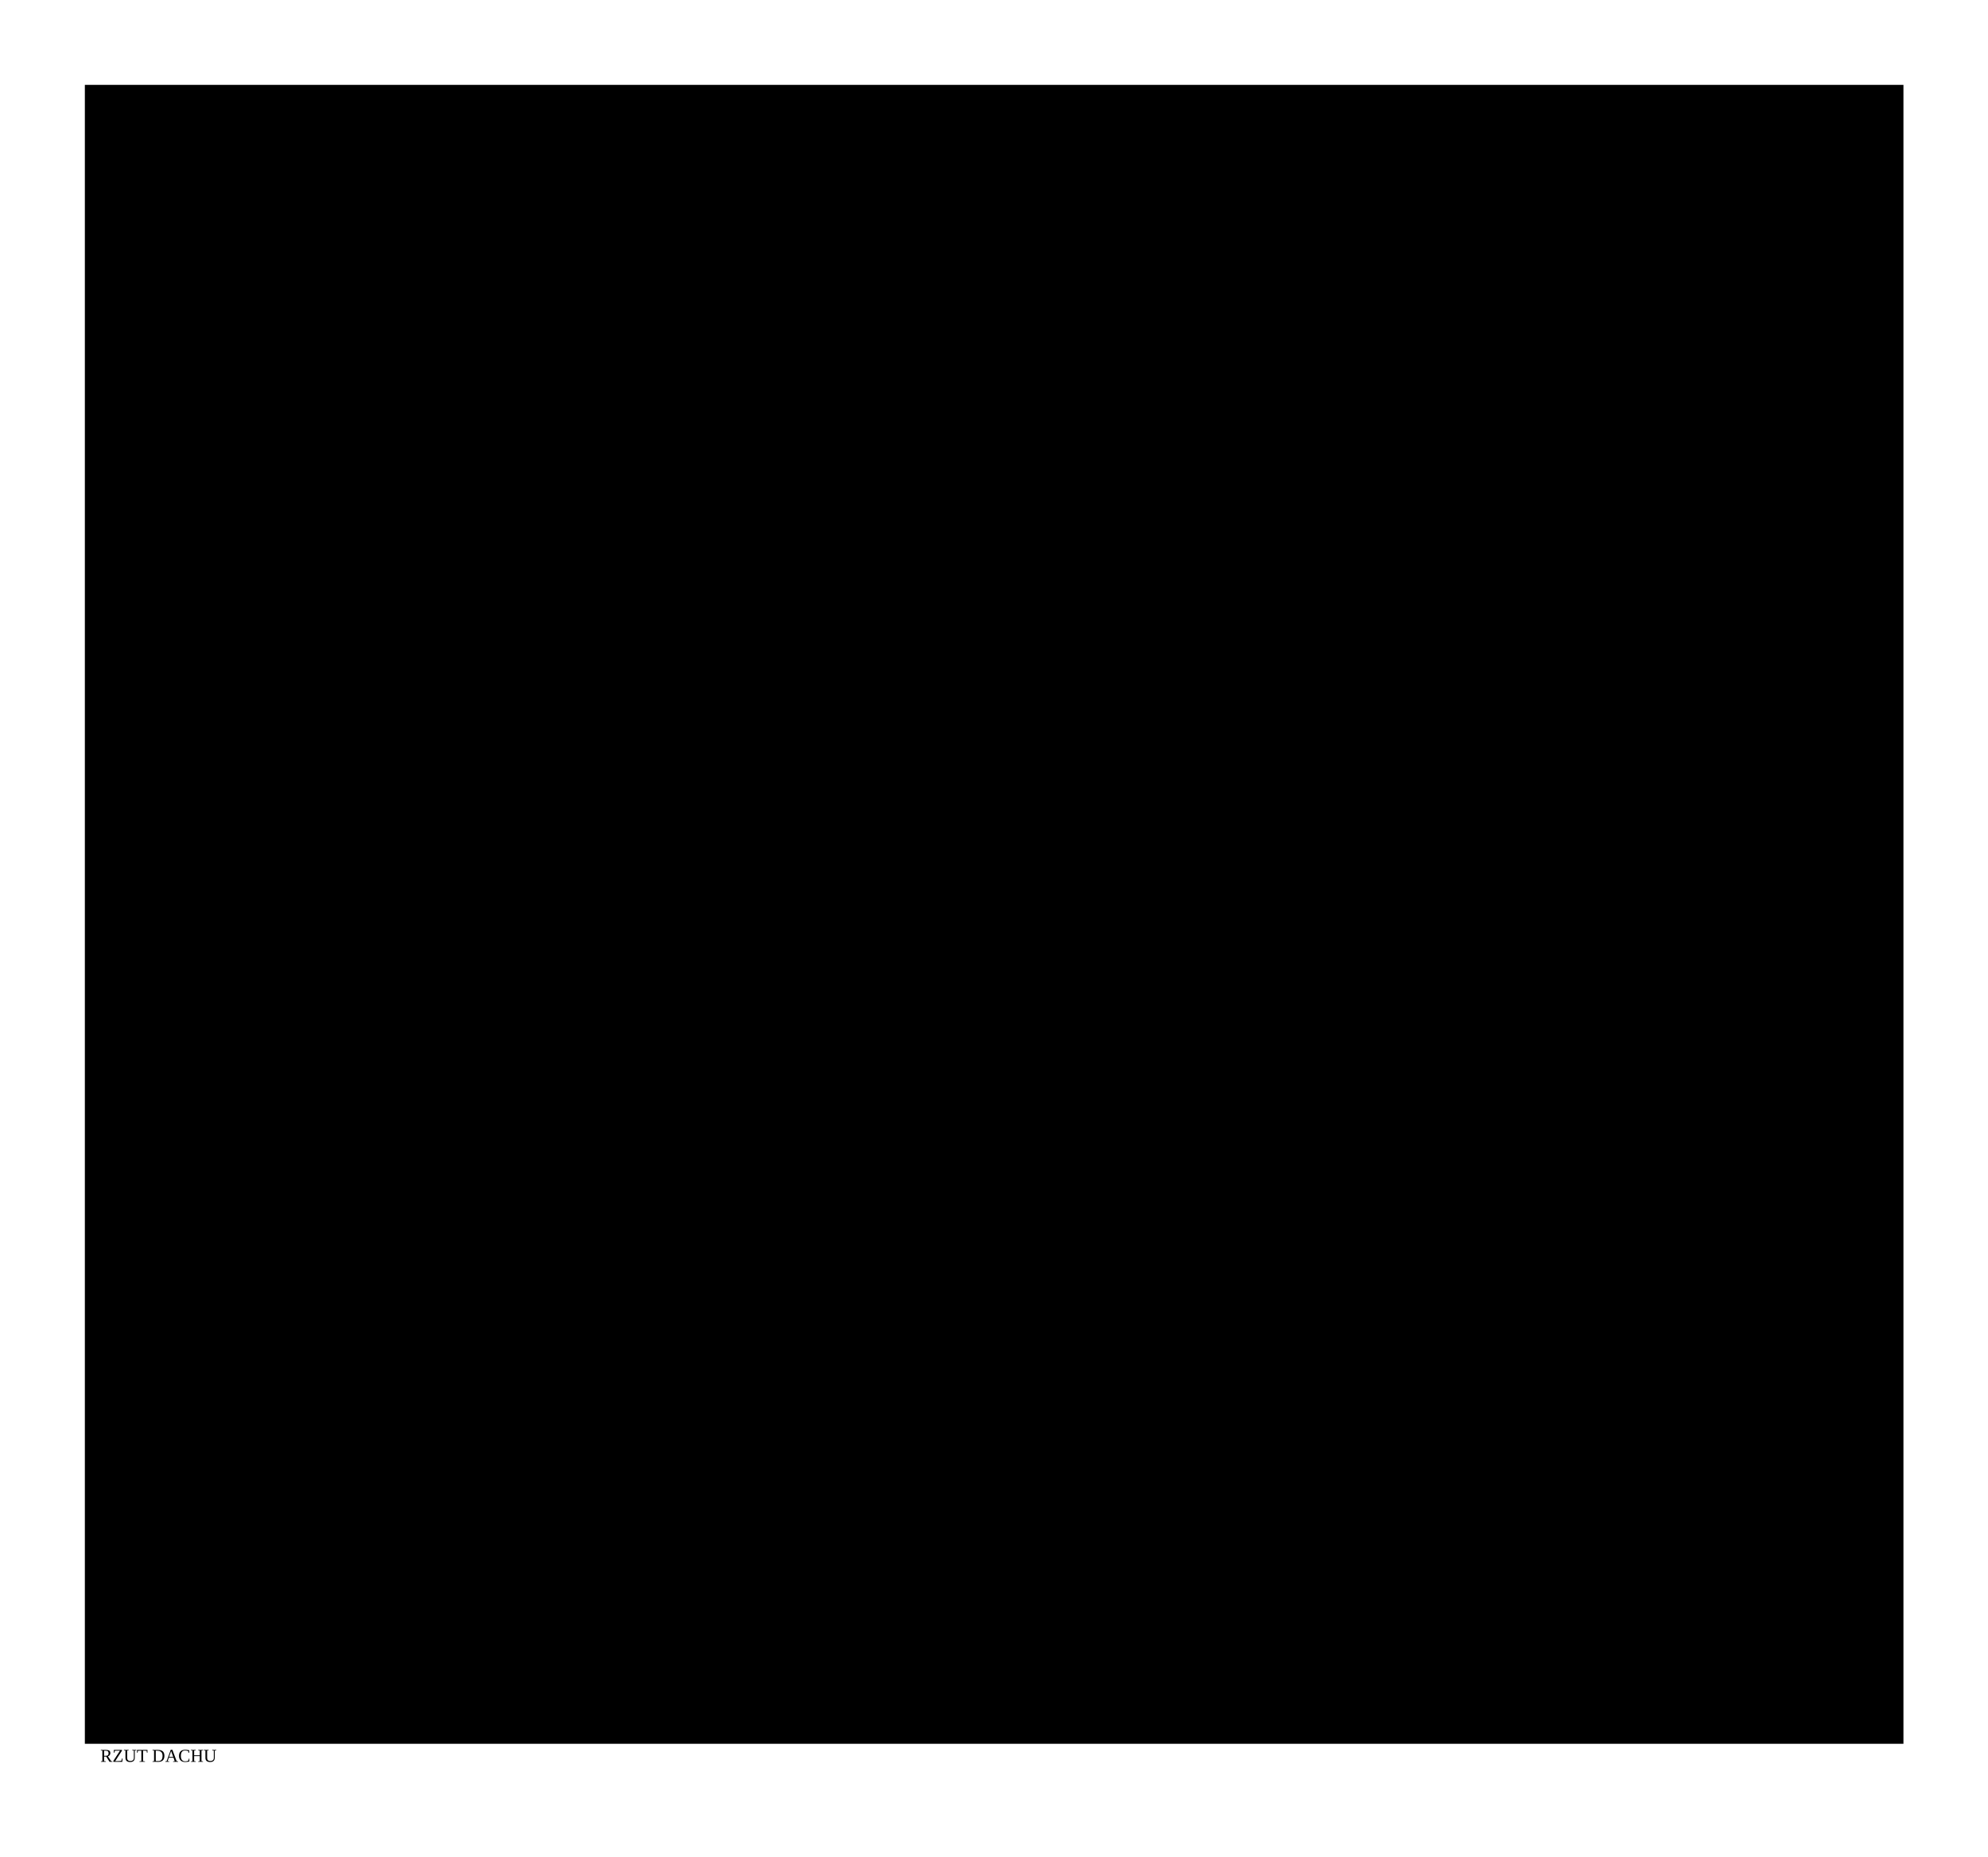
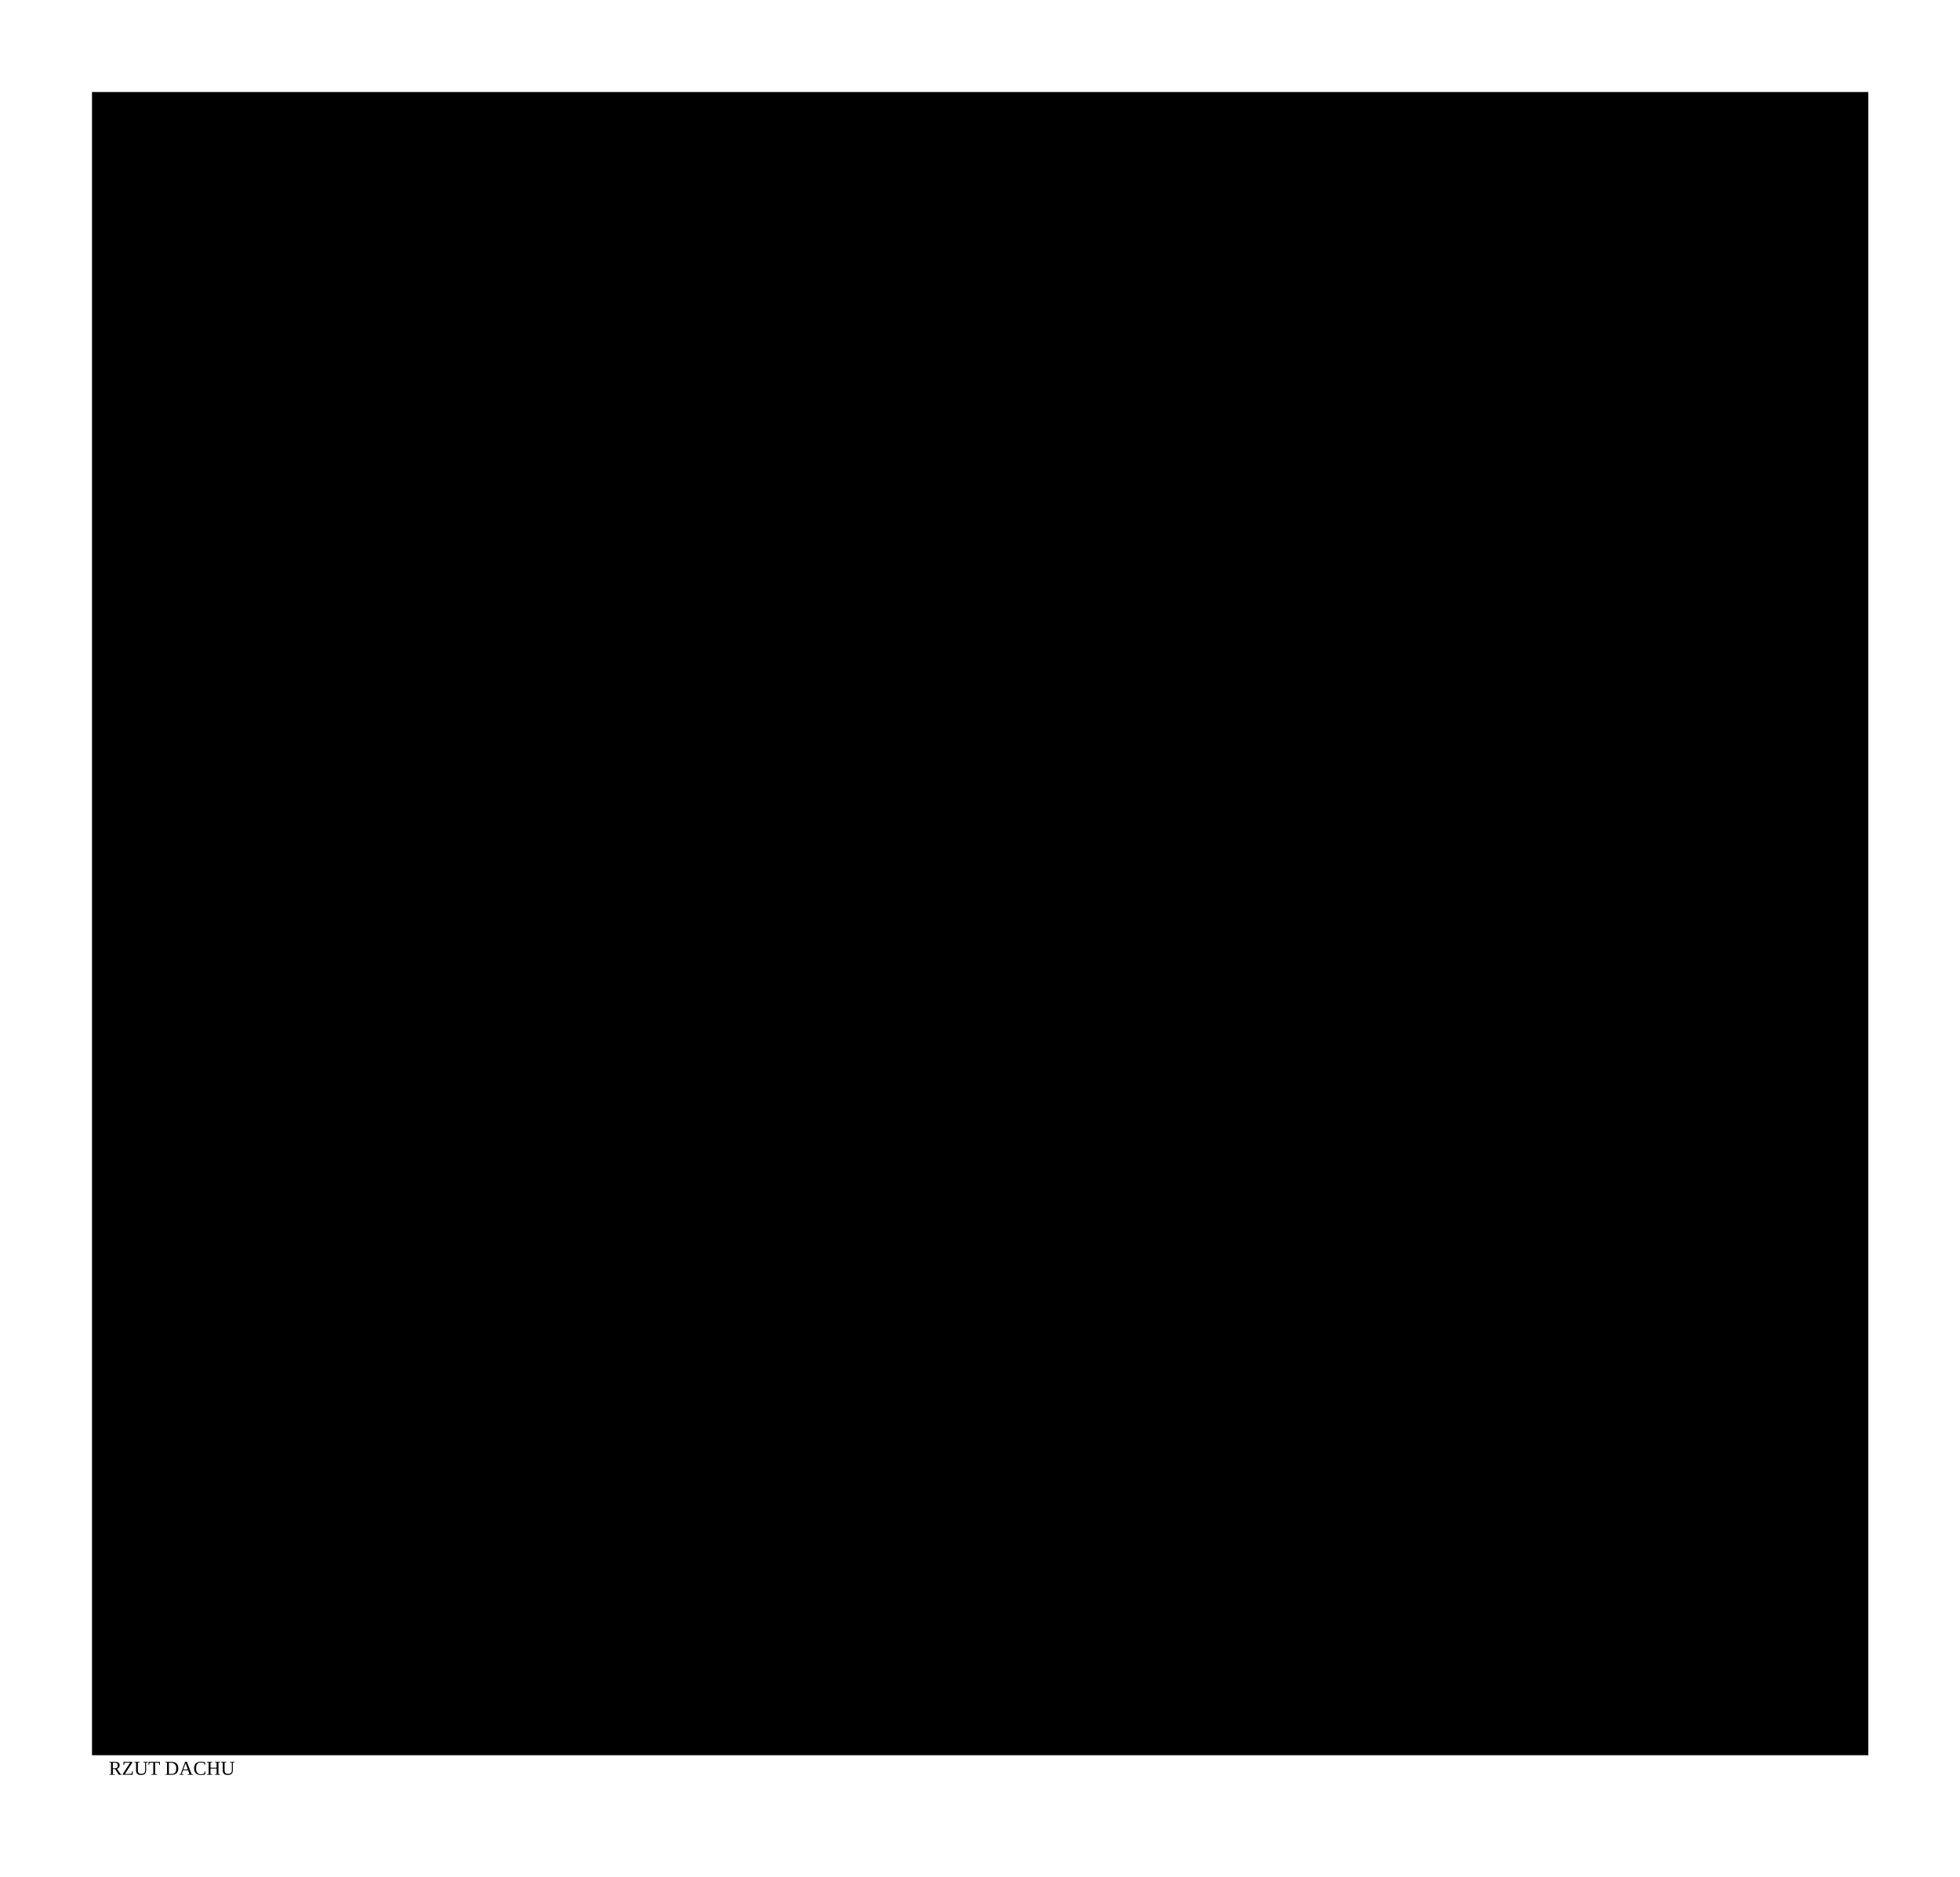
- <svg xmlns="http://www.w3.org/2000/svg" class="drw plan" viewBox="0 0 1312 1225" role="img" aria-label="Plaster miodu – rzut dachu">
+ <svg xmlns="http://www.w3.org/2000/svg" class="drw plan" viewBox="0 0 1193 1142" role="img" aria-label="Plaster miodu – rzut dachu">
  <defs>
    <pattern id="p04d-trawa-0" width="13.6" height="13.6" patternUnits="userSpaceOnUse">
      <rect width="13.6" height="13.6" class="pt-grass" />
      <path d="M2.7,6.8 l1,-2.5 M9.5,12.2 l1,-2.5" class="pt-grassl" />
    </pattern>
    <pattern id="p04d-sedum-0" width="17.0" height="17.0" patternUnits="userSpaceOnUse">
      <rect width="17.0" height="17.0" class="pt-sedum" />
      <circle cx="4.2" cy="5.1" r="1.4" class="pt-sedum2" />
      <circle cx="11.9" cy="11.1" r="1.1" class="pt-sedum3" />
      <circle cx="13.6" cy="2.5" r="0.9" class="pt-sedum2" />
    </pattern>
-     <pattern id="p04d-deska-90" width="61.2" height="19.0" patternUnits="userSpaceOnUse" patternTransform="rotate(90)">
+     <pattern id="p04d-deska-60" width="61.2" height="19.0" patternUnits="userSpaceOnUse" patternTransform="rotate(60)">
+       <rect width="61.2" height="19.0" class="pt-deck" />
+       <line x1="0" y1="4.3" x2="61.2" y2="4.3" class="pt-line" />
+       <line x1="10.2" y1="0.0" x2="10.2" y2="4.8" class="pt-line" />
+       <line x1="0" y1="9.0" x2="61.2" y2="9.0" class="pt-line" />
+       <line x1="37.4" y1="4.8" x2="37.4" y2="9.5" class="pt-line" />
+       <line x1="0" y1="13.8" x2="61.2" y2="13.8" class="pt-line" />
+       <line x1="23.8" y1="9.5" x2="23.8" y2="14.3" class="pt-line" />
+       <line x1="0" y1="18.5" x2="61.2" y2="18.5" class="pt-line" />
+       <line x1="51.0" y1="14.3" x2="51.0" y2="19.0" class="pt-line" />
+     </pattern>
+     <pattern id="p04d-deska-120" width="61.2" height="19.0" patternUnits="userSpaceOnUse" patternTransform="rotate(120)">
      <rect width="61.2" height="19.0" class="pt-deck" />
      <line x1="0" y1="4.3" x2="61.2" y2="4.3" class="pt-line" />
      <line x1="10.2" y1="0.0" x2="10.2" y2="4.8" class="pt-line" />
      <line x1="0" y1="9.0" x2="61.2" y2="9.0" class="pt-line" />
      <line x1="37.4" y1="4.8" x2="37.4" y2="9.5" class="pt-line" />
      <line x1="0" y1="13.8" x2="61.2" y2="13.8" class="pt-line" />
      <line x1="23.8" y1="9.5" x2="23.8" y2="14.3" class="pt-line" />
      <line x1="0" y1="18.5" x2="61.2" y2="18.5" class="pt-line" />
      <line x1="51.0" y1="14.3" x2="51.0" y2="19.0" class="pt-line" />
    </pattern>
  </defs>
-   <path d="M56.0,56.0 L1256.2,56.0 L1256.2,1150.7 L56.0,1150.7 Z" class="" fill-rule="evenodd" fill="url(#p04d-trawa-0)" />
-   <path d="M872.0,263.3 L916.2,288.8 L992.7,156.3 L948.5,130.8 Z" class="pl-path" fill-rule="evenodd" />
-   <circle cx="1099.4" cy="605.1" r="54.4" class="g-cien" />
-   <circle cx="1116.8" cy="593.1" r="28.3" class="g-brzoza" />
-   <circle cx="1106.6" cy="614.4" r="28.3" class="g-brzoza" />
-   <circle cx="1083.5" cy="619.6" r="28.3" class="g-brzoza" />
-   <circle cx="1065.1" cy="604.9" r="28.3" class="g-brzoza" />
-   <circle cx="1065.1" cy="581.3" r="28.3" class="g-brzoza" />
-   <circle cx="1083.5" cy="566.6" r="28.3" class="g-brzoza" />
-   <circle cx="1106.6" cy="571.8" r="28.3" class="g-brzoza" />
-   <circle cx="1089.6" cy="593.1" r="29.9" class="g-brzoza" />
-   <circle cx="1089.6" cy="593.1" r="3.8" class="g-pien" />
-   <circle cx="1150.4" cy="741.1" r="54.4" class="g-cien" />
-   <circle cx="1167.8" cy="729.1" r="28.3" class="g-brzoza" />
-   <circle cx="1157.6" cy="750.4" r="28.3" class="g-brzoza" />
-   <circle cx="1134.5" cy="755.6" r="28.3" class="g-brzoza" />
-   <circle cx="1116.1" cy="740.9" r="28.3" class="g-brzoza" />
-   <circle cx="1116.1" cy="717.3" r="28.3" class="g-brzoza" />
-   <circle cx="1134.5" cy="702.6" r="28.3" class="g-brzoza" />
-   <circle cx="1157.6" cy="707.8" r="28.3" class="g-brzoza" />
-   <circle cx="1140.6" cy="729.1" r="29.9" class="g-brzoza" />
-   <circle cx="1140.6" cy="729.1" r="3.8" class="g-pien" />
-   <circle cx="1072.2" cy="826.1" r="54.4" class="g-cien" />
-   <circle cx="1089.6" cy="814.1" r="28.3" class="g-sosna" />
-   <circle cx="1085.3" cy="828.8" r="28.3" class="g-sosna" />
-   <circle cx="1073.7" cy="838.9" r="28.3" class="g-sosna" />
-   <circle cx="1058.5" cy="841.0" r="28.3" class="g-sosna" />
-   <circle cx="1044.6" cy="834.7" r="28.3" class="g-sosna" />
-   <circle cx="1036.3" cy="821.8" r="28.3" class="g-sosna" />
-   <circle cx="1036.3" cy="806.4" r="28.3" class="g-sosna" />
-   <circle cx="1044.6" cy="793.6" r="28.3" class="g-sosna" />
-   <circle cx="1058.5" cy="787.2" r="28.3" class="g-sosna" />
-   <circle cx="1073.7" cy="789.4" r="28.3" class="g-sosna" />
-   <circle cx="1085.3" cy="799.4" r="28.3" class="g-sosna" />
-   <circle cx="1062.4" cy="814.1" r="29.9" class="g-sosna" />
-   <circle cx="1062.4" cy="814.1" r="3.8" class="g-pien" />
-   <circle cx="181.4" cy="1047.1" r="54.4" class="g-cien" />
-   <circle cx="198.8" cy="1035.1" r="28.3" class="g-klon" />
-   <circle cx="188.6" cy="1056.4" r="28.3" class="g-klon" />
-   <circle cx="165.5" cy="1061.6" r="28.3" class="g-klon" />
-   <circle cx="147.1" cy="1046.9" r="28.3" class="g-klon" />
-   <circle cx="147.1" cy="1023.3" r="28.3" class="g-klon" />
-   <circle cx="165.5" cy="1008.6" r="28.3" class="g-klon" />
-   <circle cx="188.6" cy="1013.8" r="28.3" class="g-klon" />
-   <circle cx="171.6" cy="1035.1" r="29.9" class="g-klon" />
-   <circle cx="171.6" cy="1035.1" r="3.8" class="g-pien" />
-   <path d="M392.6,683.4 L392.6,811.0 L545.6,722.6 L545.6,565.6 L681.6,487.1 L817.6,565.6 L817.6,722.6 L970.6,811.0 L970.6,477.3 L862.8,415.0 L860.1,413.5 L928.1,374.2 L928.1,295.7 L860.1,256.4 L792.1,295.7 L792.1,374.2 L782.0,368.4 L782.0,368.4 L681.6,310.4 L392.6,477.3 Z" class="pl-roofshadow" fill-rule="evenodd" transform="translate(5,6)" />
-   <path d="M392.6,683.4 L392.6,811.0 L545.6,722.6 L545.6,565.6 L681.6,487.1 L817.6,565.6 L817.6,722.6 L970.6,811.0 L970.6,477.3 L862.8,415.0 L860.1,413.5 L928.1,374.2 L928.1,295.7 L860.1,256.4 L792.1,295.7 L792.1,374.2 L782.0,368.4 L782.0,368.4 L681.6,310.4 L392.6,477.3 Z" class="" fill-rule="evenodd" fill="url(#p04d-sedum-0)" />
-   <path d="M392.6,683.4 L392.6,811.0 L545.6,722.6 L545.6,565.6 L681.6,487.1 L817.6,565.6 L817.6,722.6 L970.6,811.0 L970.6,477.3 L862.8,415.0 L860.1,413.5 L928.1,374.2 L928.1,295.7 L860.1,256.4 L792.1,295.7 L792.1,374.2 L782.0,368.4 L782.0,368.4 L681.6,310.4 L392.6,477.3 Z" class="pl-parapet" fill-rule="evenodd" />
-   <path d="M401.1,796.2 L537.1,717.7 L537.1,560.7 L681.6,477.3 L826.1,560.7 L826.1,717.7 L962.1,796.2 L962.1,482.2 L858.6,422.4 L843.1,413.5 L919.6,369.3 L919.6,300.6 L860.1,266.2 L800.6,300.6 L800.6,388.9 L787.9,381.6 L681.6,320.2 L401.1,482.2 Z" class="pl-parapet-in" fill-rule="evenodd" />
-   <text x="503.1" y="526.3" text-anchor="middle" class="t-lvl">+3,40</text>
-   <path d="M392.6,683.4 L282.1,619.6 L171.6,683.4 L171.6,708.6 L171.6,811.0 L282.1,874.8 L392.6,811.0 Z" class="pl-roofshadow" fill-rule="evenodd" transform="translate(5,6)" />
-   <path d="M392.6,683.4 L282.1,619.6 L171.6,683.4 L171.6,708.6 L171.6,811.0 L282.1,874.8 L392.6,811.0 Z" class="" fill-rule="evenodd" fill="url(#p04d-sedum-0)" />
-   <path d="M392.6,683.4 L282.1,619.6 L171.6,683.4 L171.6,708.6 L171.6,811.0 L282.1,874.8 L392.6,811.0 Z" class="pl-parapet" fill-rule="evenodd" />
-   <path d="M384.1,688.3 L282.1,629.4 L180.1,688.3 L180.1,708.6 L180.1,806.1 L282.1,864.9 L384.1,806.1 Z" class="pl-parapet-in" fill-rule="evenodd" />
-   <text x="282.1" y="759.8" text-anchor="middle" class="t-lvl">+6,80</text>
-   <path d="M392.6,811.0 L503.1,874.8 L681.6,977.8 L970.6,811.0 L817.6,722.6 L681.6,801.2 L545.6,722.6 Z" class="pl-roofshadow" fill-rule="evenodd" transform="translate(5,6)" />
-   <path d="M392.6,811.0 L503.1,874.8 L681.6,977.8 L970.6,811.0 L817.6,722.6 L681.6,801.2 L545.6,722.6 Z" class="" fill-rule="evenodd" fill="url(#p04d-sedum-0)" />
-   <path d="M392.6,811.0 L503.1,874.8 L681.6,977.8 L970.6,811.0 L817.6,722.6 L681.6,801.2 L545.6,722.6 Z" class="pl-parapet" fill-rule="evenodd" />
-   <path d="M409.6,811.0 L507.4,867.4 L681.6,968.0 L953.6,811.0 L817.6,732.4 L681.6,811.0 L545.6,732.4 Z" class="pl-parapet-in" fill-rule="evenodd" />
-   <text x="681.6" y="842.9" text-anchor="middle" class="t-lvl">+6,80</text>
-   <path d="M503.1,1002.4 L392.6,1066.2 L282.1,1002.4 L282.1,874.8 L392.6,811.0 L503.1,874.8 Z" class="" fill-rule="evenodd" fill="url(#p04d-deska-90)" />
-   <path d="M503.1,1002.4 L392.6,1066.2 L282.1,1002.4 L282.1,874.8 L392.6,811.0 L503.1,874.8 Z" class="pl-parapet" fill-rule="evenodd" />
-   <text x="392.6" y="938.6" text-anchor="middle" class="t-room-s">Taras</text>
-   <path d="M817.6,722.6 L681.6,801.2 L545.6,722.6 L545.6,565.6 L681.6,487.1 L817.6,565.6 Z" class="gr-glass" fill-rule="evenodd" />
-   <line x1="681.6" y1="644.1" x2="817.6" y2="722.6" class="gr-mullion" />
-   <line x1="681.6" y1="644.1" x2="681.6" y2="801.2" class="gr-mullion" />
-   <line x1="681.6" y1="644.1" x2="545.6" y2="722.6" class="gr-mullion" />
-   <line x1="681.6" y1="644.1" x2="545.6" y2="565.6" class="gr-mullion" />
-   <line x1="681.6" y1="644.1" x2="681.6" y2="487.1" class="gr-mullion" />
-   <line x1="681.6" y1="644.1" x2="817.6" y2="565.6" class="gr-mullion" />
-   <path d="M728.7,644.1 L725.1,626.1 L714.9,610.8 L699.6,600.6 L681.6,597.0 L663.6,600.6 L648.3,610.8 L638.1,626.1 L634.5,644.1 L638.1,662.1 L648.3,677.4 L663.6,687.7 L681.6,691.2 L699.6,687.7 L714.9,677.4 L725.1,662.1 Z" class="gr-open" fill-rule="evenodd" />
-   <text x="681.6" y="664.5" text-anchor="middle" class="t-void">dach szklany otwierany</text>
-   <g transform="translate(1225.6,90.0)">
+   <path d="M56.0,56.0 L1137.2,56.0 L1137.2,1068.3 L56.0,1068.3 Z" class="" fill-rule="evenodd" fill="url(#p04d-trawa-0)" />
+   <path d="M819.6,232.8 L845.1,277.0 L1021.8,175.0 L996.3,130.8 Z" class="pl-path" fill-rule="evenodd" />
+   <circle cx="980.4" cy="376.4" r="54.4" class="g-cien" />
+   <circle cx="997.8" cy="364.5" r="28.3" class="g-brzoza" />
+   <circle cx="987.6" cy="385.7" r="28.3" class="g-brzoza" />
+   <circle cx="964.5" cy="391.0" r="28.3" class="g-brzoza" />
+   <circle cx="946.1" cy="376.3" r="28.3" class="g-brzoza" />
+   <circle cx="946.1" cy="352.7" r="28.3" class="g-brzoza" />
+   <circle cx="964.5" cy="338.0" r="28.3" class="g-brzoza" />
+   <circle cx="987.6" cy="343.2" r="28.3" class="g-brzoza" />
+   <circle cx="970.6" cy="364.5" r="29.9" class="g-brzoza" />
+   <circle cx="970.6" cy="364.5" r="3.8" class="g-pien" />
+   <circle cx="1031.4" cy="529.4" r="54.4" class="g-cien" />
+   <circle cx="1048.8" cy="517.5" r="28.3" class="g-brzoza" />
+   <circle cx="1038.6" cy="538.7" r="28.3" class="g-brzoza" />
+   <circle cx="1015.5" cy="544.0" r="28.3" class="g-brzoza" />
+   <circle cx="997.1" cy="529.3" r="28.3" class="g-brzoza" />
+   <circle cx="997.1" cy="505.7" r="28.3" class="g-brzoza" />
+   <circle cx="1015.5" cy="491.0" r="28.3" class="g-brzoza" />
+   <circle cx="1038.6" cy="496.2" r="28.3" class="g-brzoza" />
+   <circle cx="1021.6" cy="517.5" r="29.9" class="g-brzoza" />
+   <circle cx="1021.6" cy="517.5" r="3.8" class="g-pien" />
+   <circle cx="946.4" cy="699.4" r="54.4" class="g-cien" />
+   <circle cx="963.8" cy="687.5" r="28.3" class="g-sosna" />
+   <circle cx="959.5" cy="702.2" r="28.3" class="g-sosna" />
+   <circle cx="947.9" cy="712.2" r="28.3" class="g-sosna" />
+   <circle cx="932.7" cy="714.4" r="28.3" class="g-sosna" />
+   <circle cx="918.8" cy="708.0" r="28.3" class="g-sosna" />
+   <circle cx="910.5" cy="695.1" r="28.3" class="g-sosna" />
+   <circle cx="910.5" cy="679.8" r="28.3" class="g-sosna" />
+   <circle cx="918.8" cy="666.9" r="28.3" class="g-sosna" />
+   <circle cx="932.7" cy="660.5" r="28.3" class="g-sosna" />
+   <circle cx="947.9" cy="662.7" r="28.3" class="g-sosna" />
+   <circle cx="959.5" cy="672.8" r="28.3" class="g-sosna" />
+   <circle cx="936.6" cy="687.5" r="29.9" class="g-sosna" />
+   <circle cx="936.6" cy="687.5" r="3.8" class="g-pien" />
+   <circle cx="181.4" cy="886.4" r="54.4" class="g-cien" />
+   <circle cx="198.8" cy="874.5" r="28.3" class="g-klon" />
+   <circle cx="188.6" cy="895.7" r="28.3" class="g-klon" />
+   <circle cx="165.5" cy="901.0" r="28.3" class="g-klon" />
+   <circle cx="147.1" cy="886.3" r="28.3" class="g-klon" />
+   <circle cx="147.1" cy="862.7" r="28.3" class="g-klon" />
+   <circle cx="165.5" cy="848.0" r="28.3" class="g-klon" />
+   <circle cx="188.6" cy="853.2" r="28.3" class="g-klon" />
+   <circle cx="171.6" cy="874.5" r="29.9" class="g-klon" />
+   <circle cx="171.6" cy="874.5" r="3.8" class="g-pien" />
+   <path d="M816.7,336.5 L848.1,282.1 L816.7,227.7 L753.9,227.7 L722.4,282.1 L753.9,336.5 Z" class="pl-roofshadow" fill-rule="evenodd" transform="translate(5,6)" />
+   <path d="M816.7,336.5 L848.1,282.1 L816.7,227.7 L753.9,227.7 L722.4,282.1 L753.9,336.5 Z" class="" fill-rule="evenodd" fill="url(#p04d-sedum-0)" />
+   <path d="M816.7,336.5 L848.1,282.1 L816.7,227.7 L753.9,227.7 L722.4,282.1 L753.9,336.5 Z" class="pl-parapet" fill-rule="evenodd" />
+   <path d="M811.8,328.0 L838.3,282.1 L811.8,236.2 L758.8,236.2 L732.3,282.1 L758.8,328.0 Z" class="pl-parapet-in" fill-rule="evenodd" />
+   <text x="785.3" y="282.1" text-anchor="middle" class="t-lvl">+3,40</text>
+   <path d="M450.0,259.1 L320.5,483.5 L454.0,483.5 L516.8,374.7 L642.4,374.7 L705.2,483.5 L838.7,483.5 L709.2,259.1 L717.0,245.5 L596.5,245.5 L442.2,245.5 Z" class="pl-roofshadow" fill-rule="evenodd" transform="translate(5,6)" />
+   <path d="M450.0,259.1 L320.5,483.5 L454.0,483.5 L516.8,374.7 L642.4,374.7 L705.2,483.5 L838.7,483.5 L709.2,259.1 L717.0,245.5 L596.5,245.5 L442.2,245.5 Z" class="" fill-rule="evenodd" fill="url(#p04d-sedum-0)" />
+   <path d="M450.0,259.1 L320.5,483.5 L454.0,483.5 L516.8,374.7 L642.4,374.7 L705.2,483.5 L838.7,483.5 L709.2,259.1 L717.0,245.5 L596.5,245.5 L442.2,245.5 Z" class="pl-parapet" fill-rule="evenodd" />
+   <path d="M459.9,259.1 L335.2,475.0 L449.1,475.0 L511.9,366.2 L647.3,366.2 L710.1,475.0 L824.0,475.0 L699.3,259.1 L702.3,254.0 L596.5,254.0 L456.9,254.0 Z" class="pl-parapet-in" fill-rule="evenodd" />
+   <text x="579.6" y="316.9" text-anchor="middle" class="t-lvl">+6,60</text>
+   <path d="M516.8,592.3 L450.0,707.9 L414.7,769.1 L426.4,769.1 L556.0,769.1 L744.5,769.1 L709.2,707.9 L642.4,592.3 Z" class="pl-roofshadow" fill-rule="evenodd" transform="translate(5,6)" />
+   <path d="M516.8,592.3 L450.0,707.9 L414.7,769.1 L426.4,769.1 L556.0,769.1 L744.5,769.1 L709.2,707.9 L642.4,592.3 Z" class="" fill-rule="evenodd" fill="url(#p04d-sedum-0)" />
+   <path d="M516.8,592.3 L450.0,707.9 L414.7,769.1 L426.4,769.1 L556.0,769.1 L744.5,769.1 L709.2,707.9 L642.4,592.3 Z" class="pl-parapet" fill-rule="evenodd" />
+   <path d="M429.4,760.6 L556.0,760.6 L729.8,760.6 L701.8,712.1 L637.5,600.8 L521.7,600.8 L457.4,712.1 Z" class="pl-parapet-in" fill-rule="evenodd" />
+   <text x="579.6" y="650.1" text-anchor="middle" class="t-lvl">+6,60</text>
+   <path d="M426.4,769.1 L383.2,843.9 L599.2,843.9 L556.0,769.1 Z" class="pl-roofpatio" fill-rule="evenodd" />
+   <path d="M516.8,592.3 L450.0,707.9 L320.5,483.5 L454.0,483.5 Z" class="" fill-rule="evenodd" fill="url(#p04d-deska-60)" />
+   <path d="M516.8,592.3 L450.0,707.9 L320.5,483.5 L454.0,483.5 Z" class="pl-parapet" fill-rule="evenodd" />
+   <text x="450.0" y="650.1" text-anchor="middle" class="t-room-s">Taras zachodni</text>
+   <path d="M705.2,483.5 L838.7,483.5 L709.2,707.9 L642.4,592.3 Z" class="" fill-rule="evenodd" fill="url(#p04d-deska-120)" />
+   <path d="M705.2,483.5 L838.7,483.5 L709.2,707.9 L642.4,592.3 Z" class="pl-parapet" fill-rule="evenodd" />
+   <text x="709.2" y="650.1" text-anchor="middle" class="t-room-s">Taras wschodni</text>
+   <path d="M642.4,592.3 L516.8,592.3 L454.0,483.5 L516.8,374.7 L642.4,374.7 L705.2,483.5 Z" class="gr-glass" fill-rule="evenodd" />
+   <line x1="579.6" y1="483.5" x2="642.4" y2="592.3" class="gr-mullion" />
+   <line x1="579.6" y1="483.5" x2="516.8" y2="592.3" class="gr-mullion" />
+   <line x1="579.6" y1="483.5" x2="454.0" y2="483.5" class="gr-mullion" />
+   <line x1="579.6" y1="483.5" x2="516.8" y2="374.7" class="gr-mullion" />
+   <line x1="579.6" y1="483.5" x2="642.4" y2="374.7" class="gr-mullion" />
+   <line x1="579.6" y1="483.5" x2="705.2" y2="483.5" class="gr-mullion" />
+   <path d="M617.3,483.5 L614.4,469.0 L606.3,456.8 L594.0,448.6 L579.6,445.8 L565.2,448.6 L552.9,456.8 L544.8,469.0 L541.9,483.5 L544.8,497.9 L552.9,510.1 L565.2,518.3 L579.6,521.2 L594.0,518.3 L606.3,510.1 L614.4,497.9 Z" class="gr-open" fill-rule="evenodd" />
+   <text x="579.6" y="558.3" text-anchor="middle" class="t-void">dach szklany otwierany</text>
+   <g transform="translate(1106.6,90.0)">
    <circle r="13" class="na-c" />
    <polygon points="0,-11 4.5,5 0,1.5 -4.5,5" class="na-p" />
    <text y="-17" text-anchor="middle" class="t-label">N</text>
  </g>
-   <g transform="translate(1059.0,1132.0)">
+   <g transform="translate(940.0,1049.6)">
    <rect x="0.0" y="0" width="34.0" height="4" class="sb-a" />
    <rect x="34.0" y="0" width="34.0" height="4" class="sb-b" />
    <rect x="68.0" y="0" width="34.0" height="4" class="sb-a" />
    <rect x="102.0" y="0" width="34.0" height="4" class="sb-b" />
    <rect x="136.0" y="0" width="34.0" height="4" class="sb-a" />
    <text x="0.0" y="15" text-anchor="middle" class="d-t">0</text>
    <text x="34.0" y="15" text-anchor="middle" class="d-t">1</text>
    <text x="170.0" y="15" text-anchor="middle" class="d-t">5</text>
    <text x="179.0" y="5" class="d-t">m</text>
  </g>
-   <text x="66.2" y="1162.6" text-anchor="start" class="t-sheet">RZUT DACHU</text>
+   <text x="66.2" y="1080.2" text-anchor="start" class="t-sheet">RZUT DACHU</text>
</svg>
